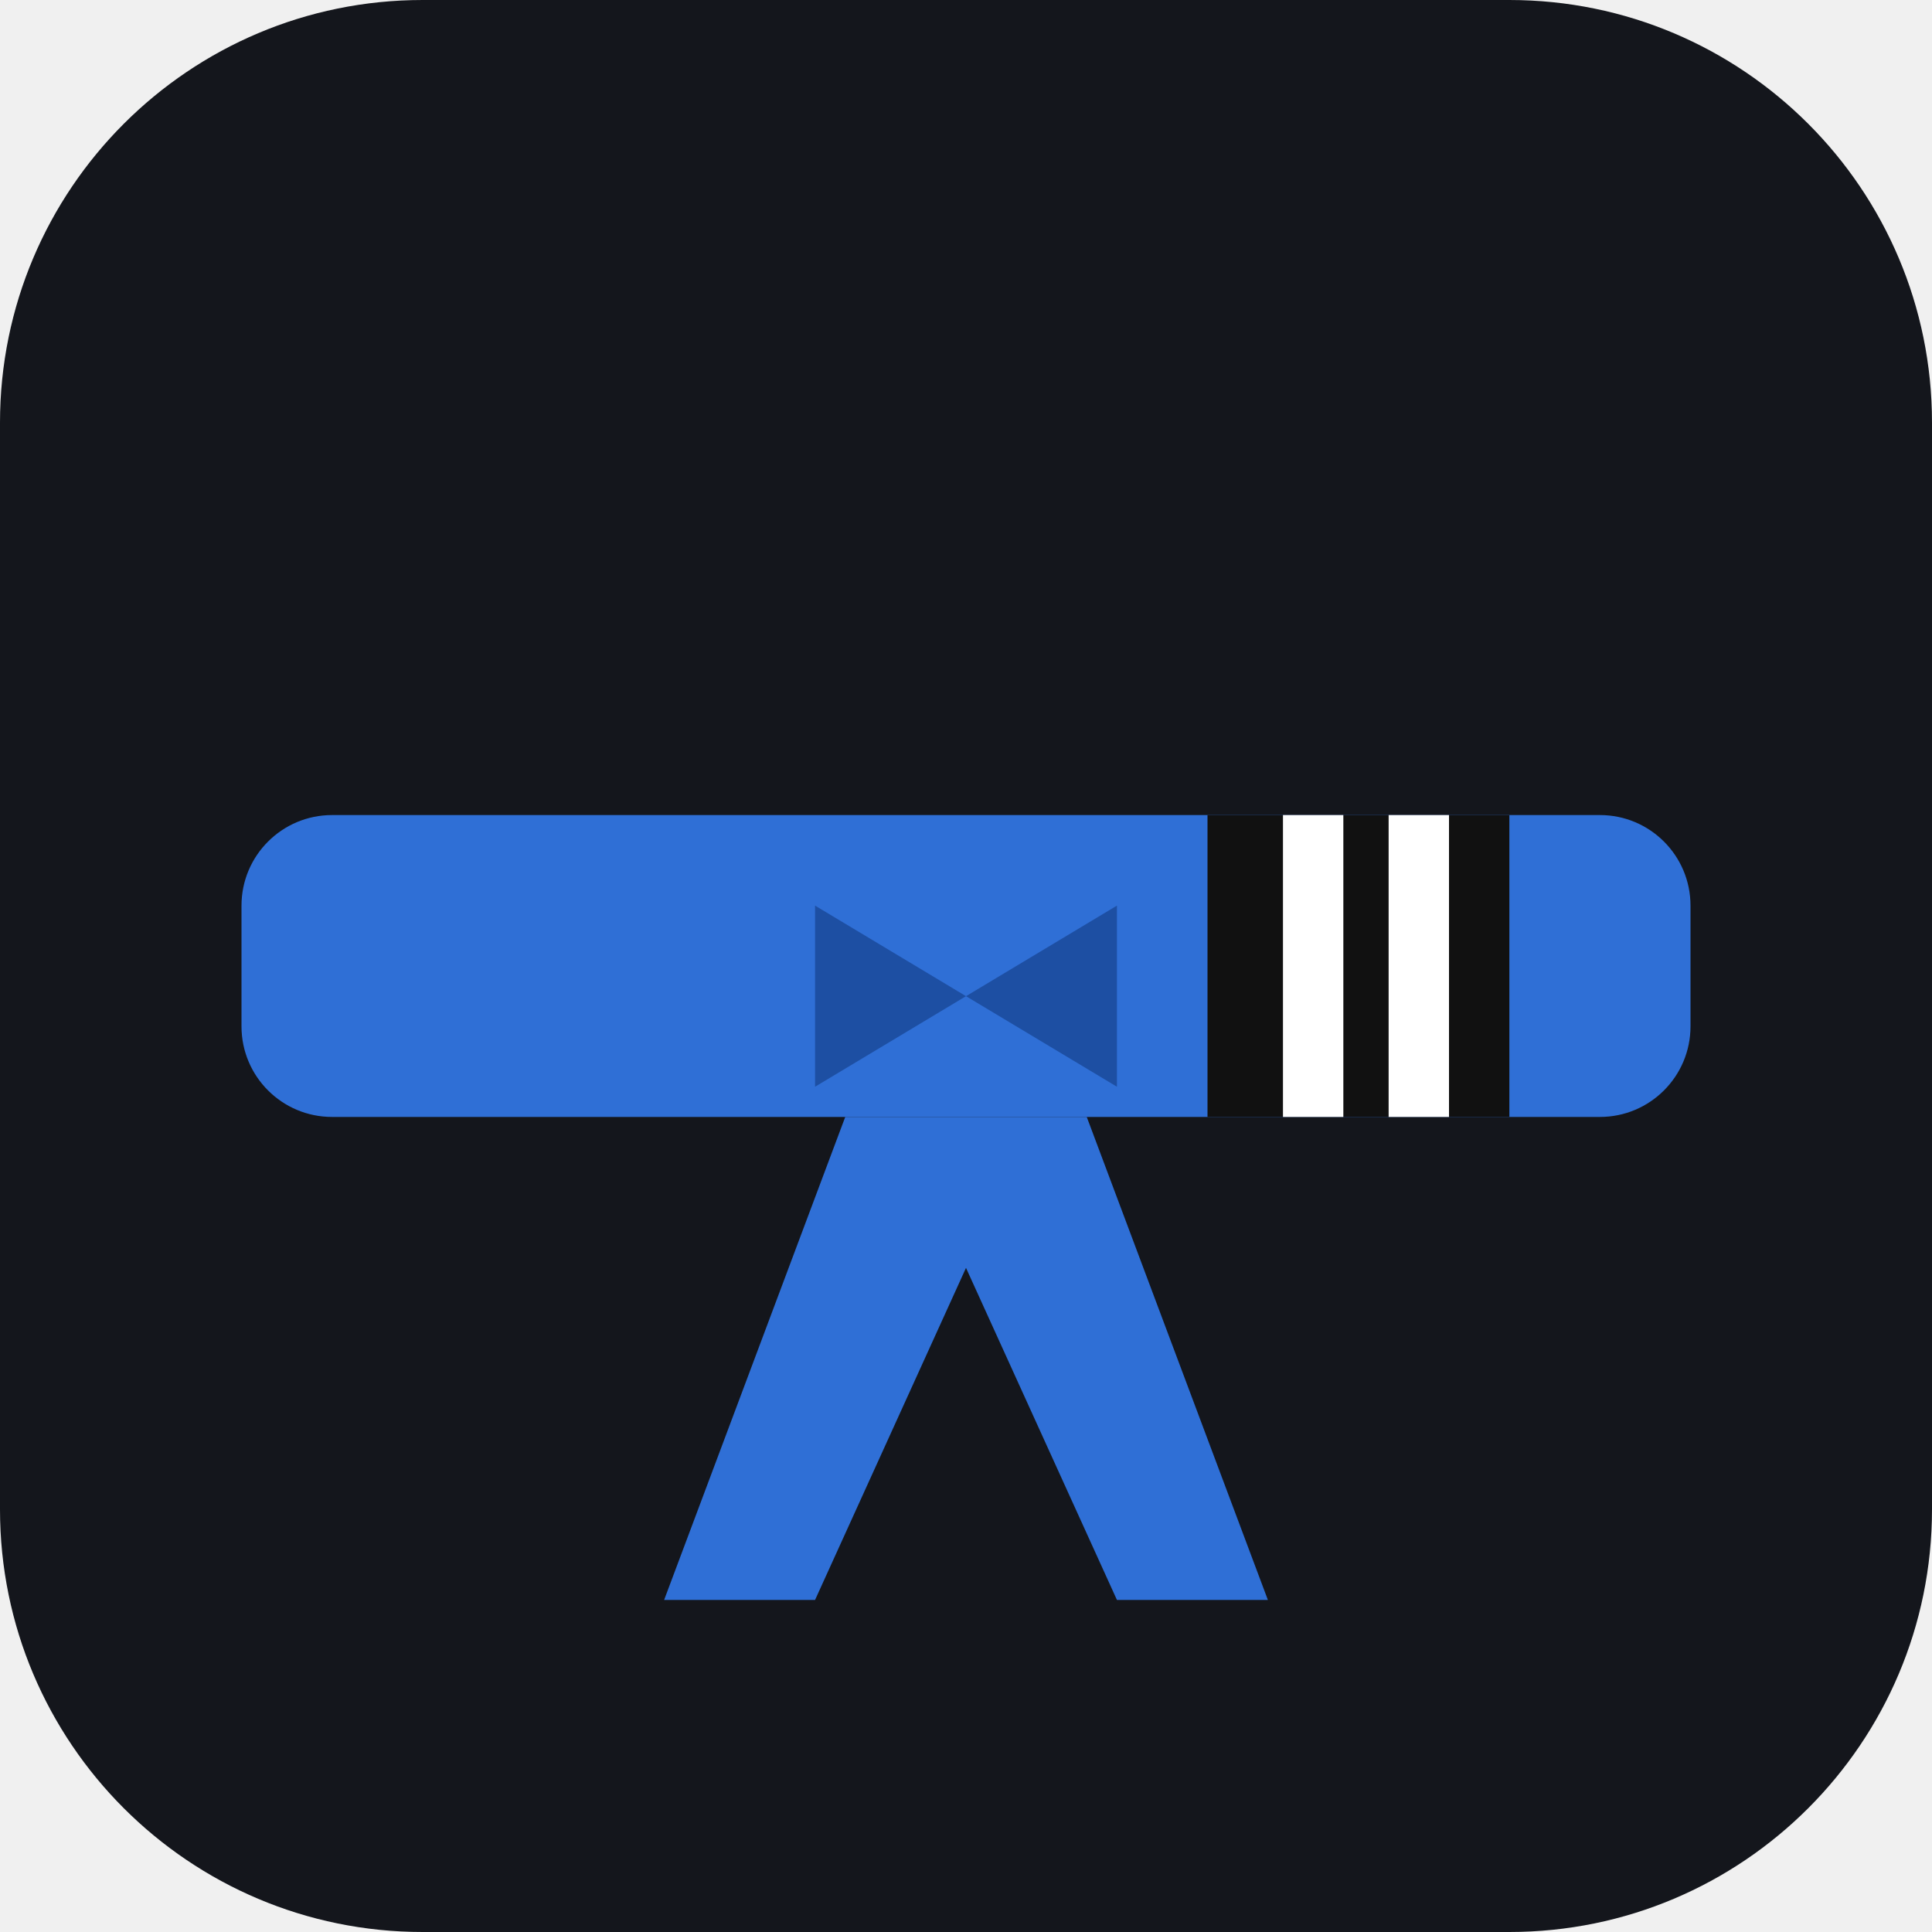
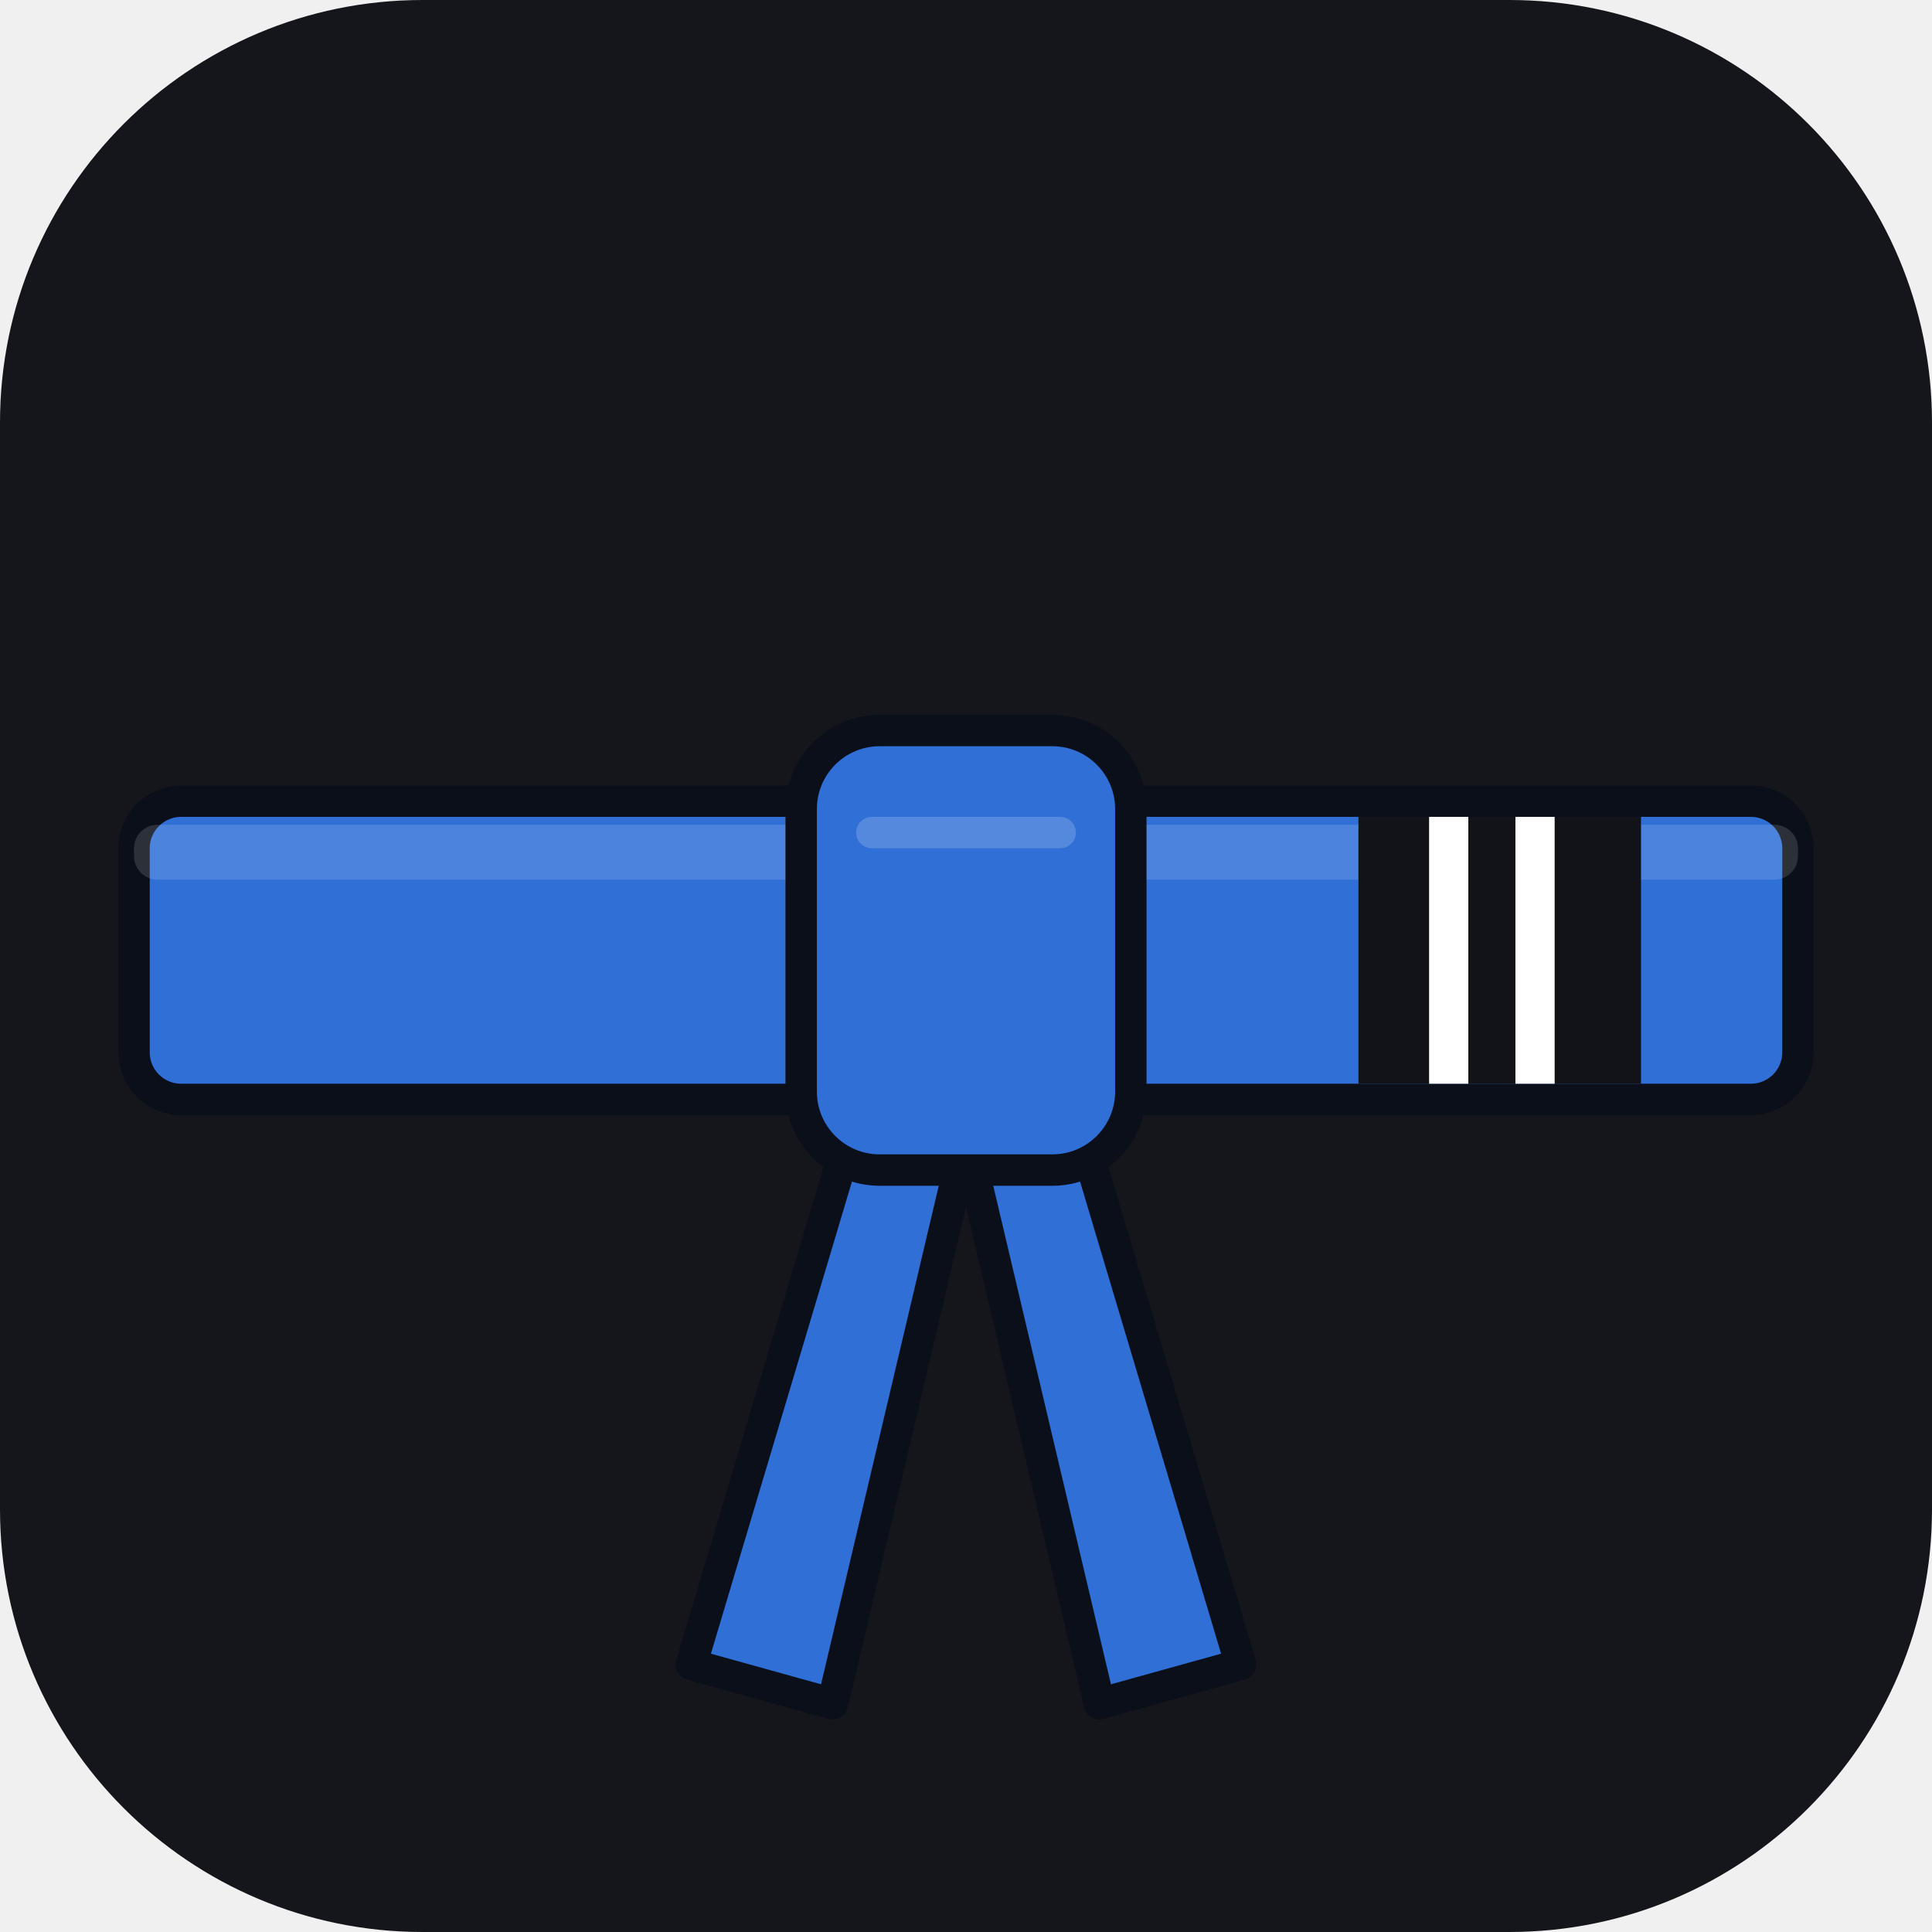
- <svg xmlns="http://www.w3.org/2000/svg" viewBox="0 0 64 64">
-   <rect width="64" height="64" rx="14" fill="#14161c" />
-   <rect x="8" y="27" width="48" height="10" rx="3" fill="#2f6fd6" />
-   <rect x="40" y="27" width="10" height="10" fill="#111" />
-   <rect x="42.5" y="27" width="2" height="10" fill="#fff" />
-   <rect x="46" y="27" width="2" height="10" fill="#fff" />
-   <path d="M27 30l5 3-5 3zM37 30l-5 3 5 3z" fill="#1d4fa3" />
-   <path d="M28 37l-6 16h5l5-11 5 11h5l-6-16z" fill="#2f6fd6" />
+ <svg xmlns="http://www.w3.org/2000/svg" viewBox="0 0 512 512">
+   <rect width="512" height="512" rx="112" fill="#14161c" />
+   <g transform="translate(256 256) scale(1.04) translate(-256 -256)">
+     <rect x="44" y="214" width="424" height="76" rx="12" fill="#2f6fd6" stroke="#0a0f1a" stroke-width="8" />
+     <rect x="44" y="220" width="424" height="14" rx="6" fill="#fff" opacity="0.14" />
+     <rect x="356" y="218" width="72" height="68" fill="#111318" />
+     <rect x="374" y="218" width="10" height="68" fill="#fff" />
+     <rect x="396" y="218" width="10" height="68" fill="#fff" />
+     <path d="M232 280 L186 434 L222 444 L256 300 Z" fill="#2f6fd6" stroke="#0a0f1a" stroke-width="8" stroke-linejoin="round" />
+     <path d="M280 280 L326 434 L290 444 L256 300 Z" fill="#2f6fd6" stroke="#0a0f1a" stroke-width="8" stroke-linejoin="round" />
+     <rect x="214" y="196" width="84" height="112" rx="20" fill="#2f6fd6" stroke="#0a0f1a" stroke-width="8" />
+     <path d="M232 222 h48" stroke="#fff" stroke-width="8" stroke-linecap="round" opacity="0.18" />
+   </g>
</svg>
